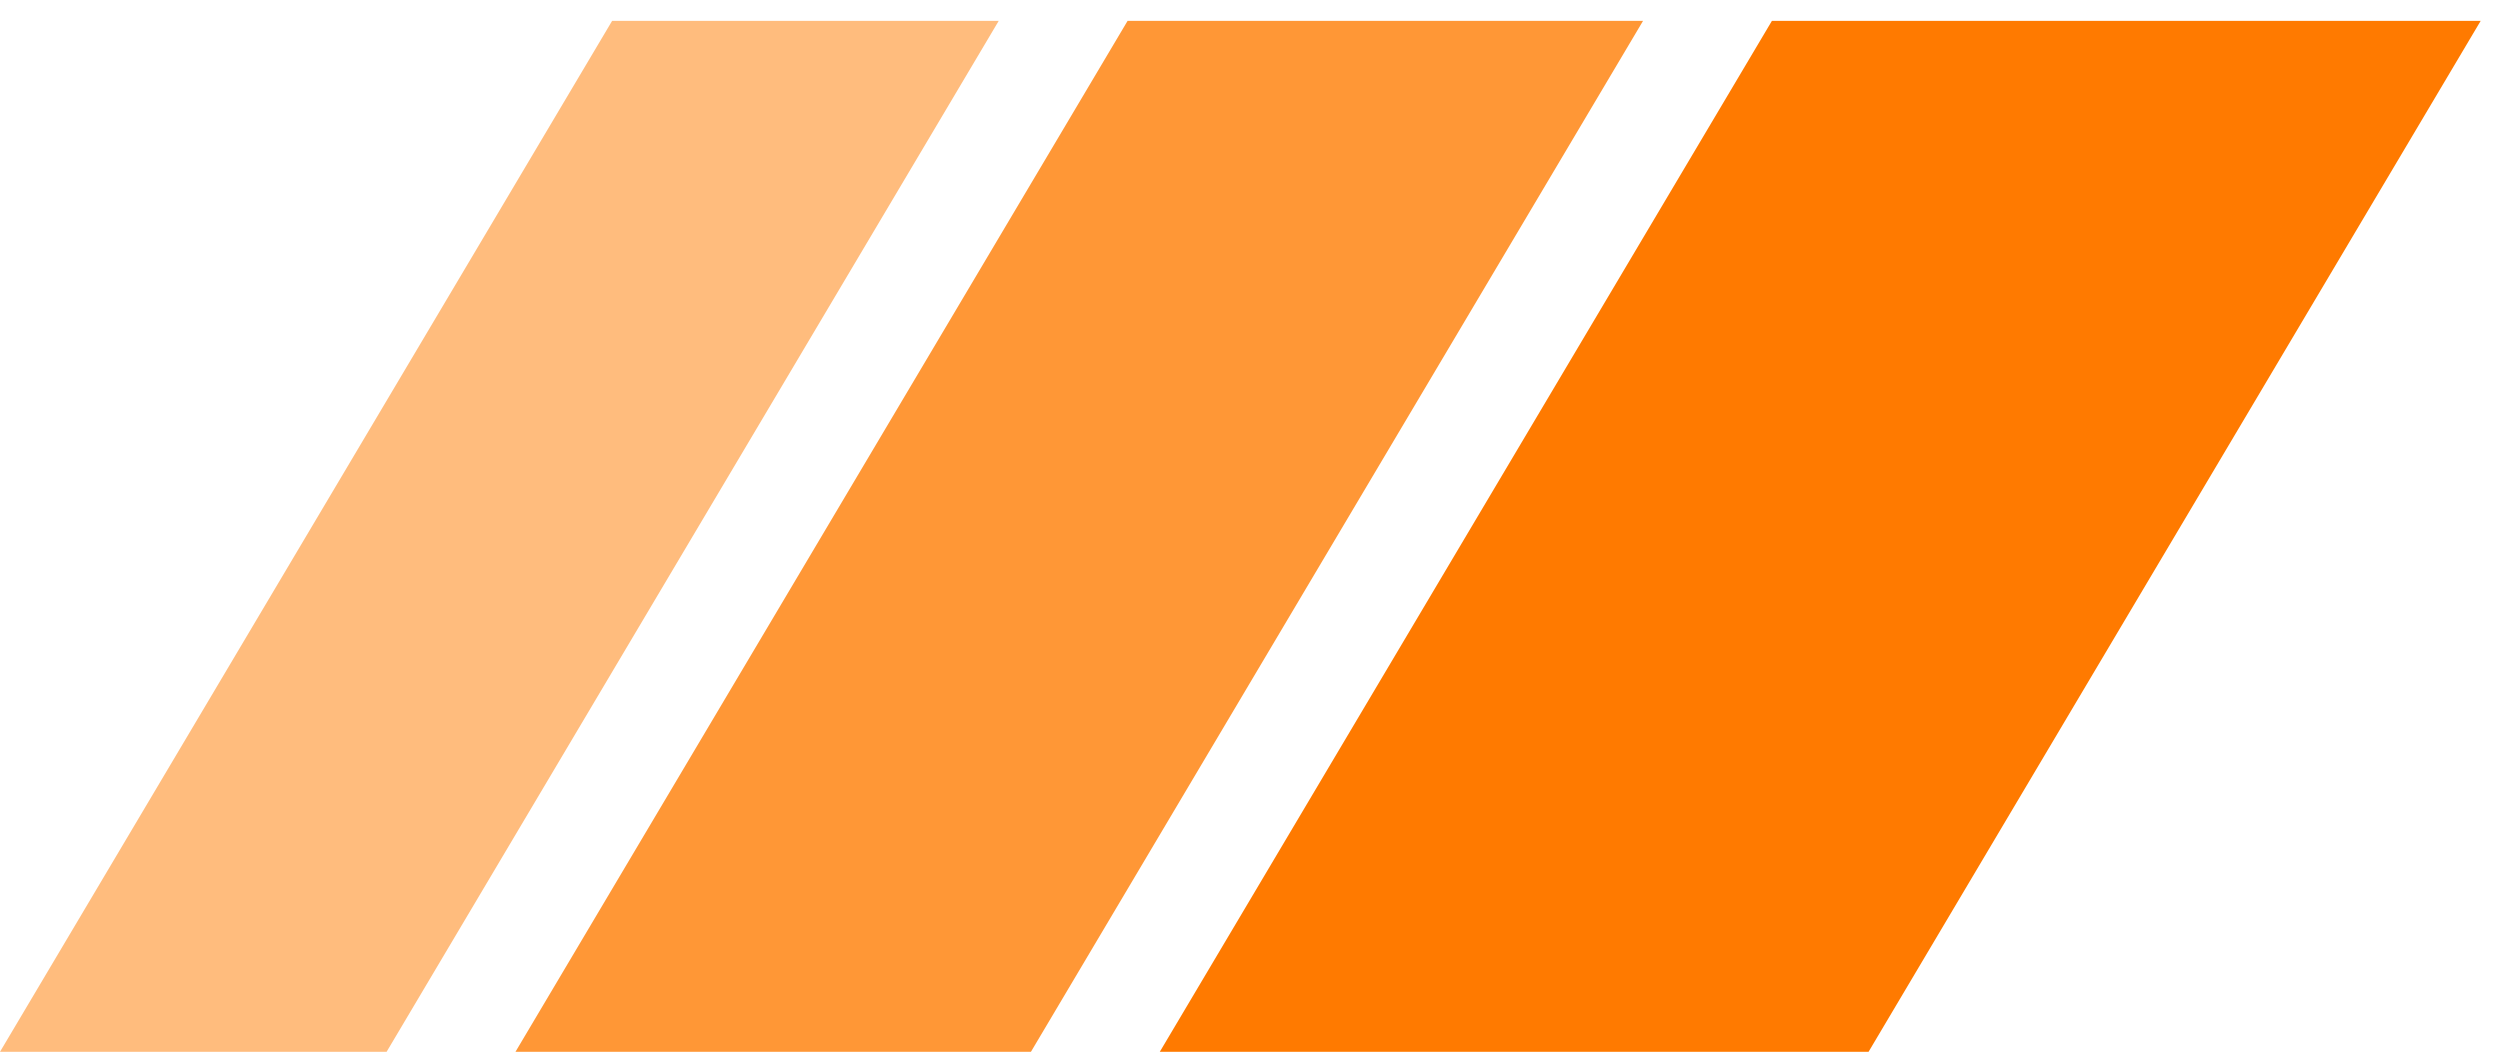
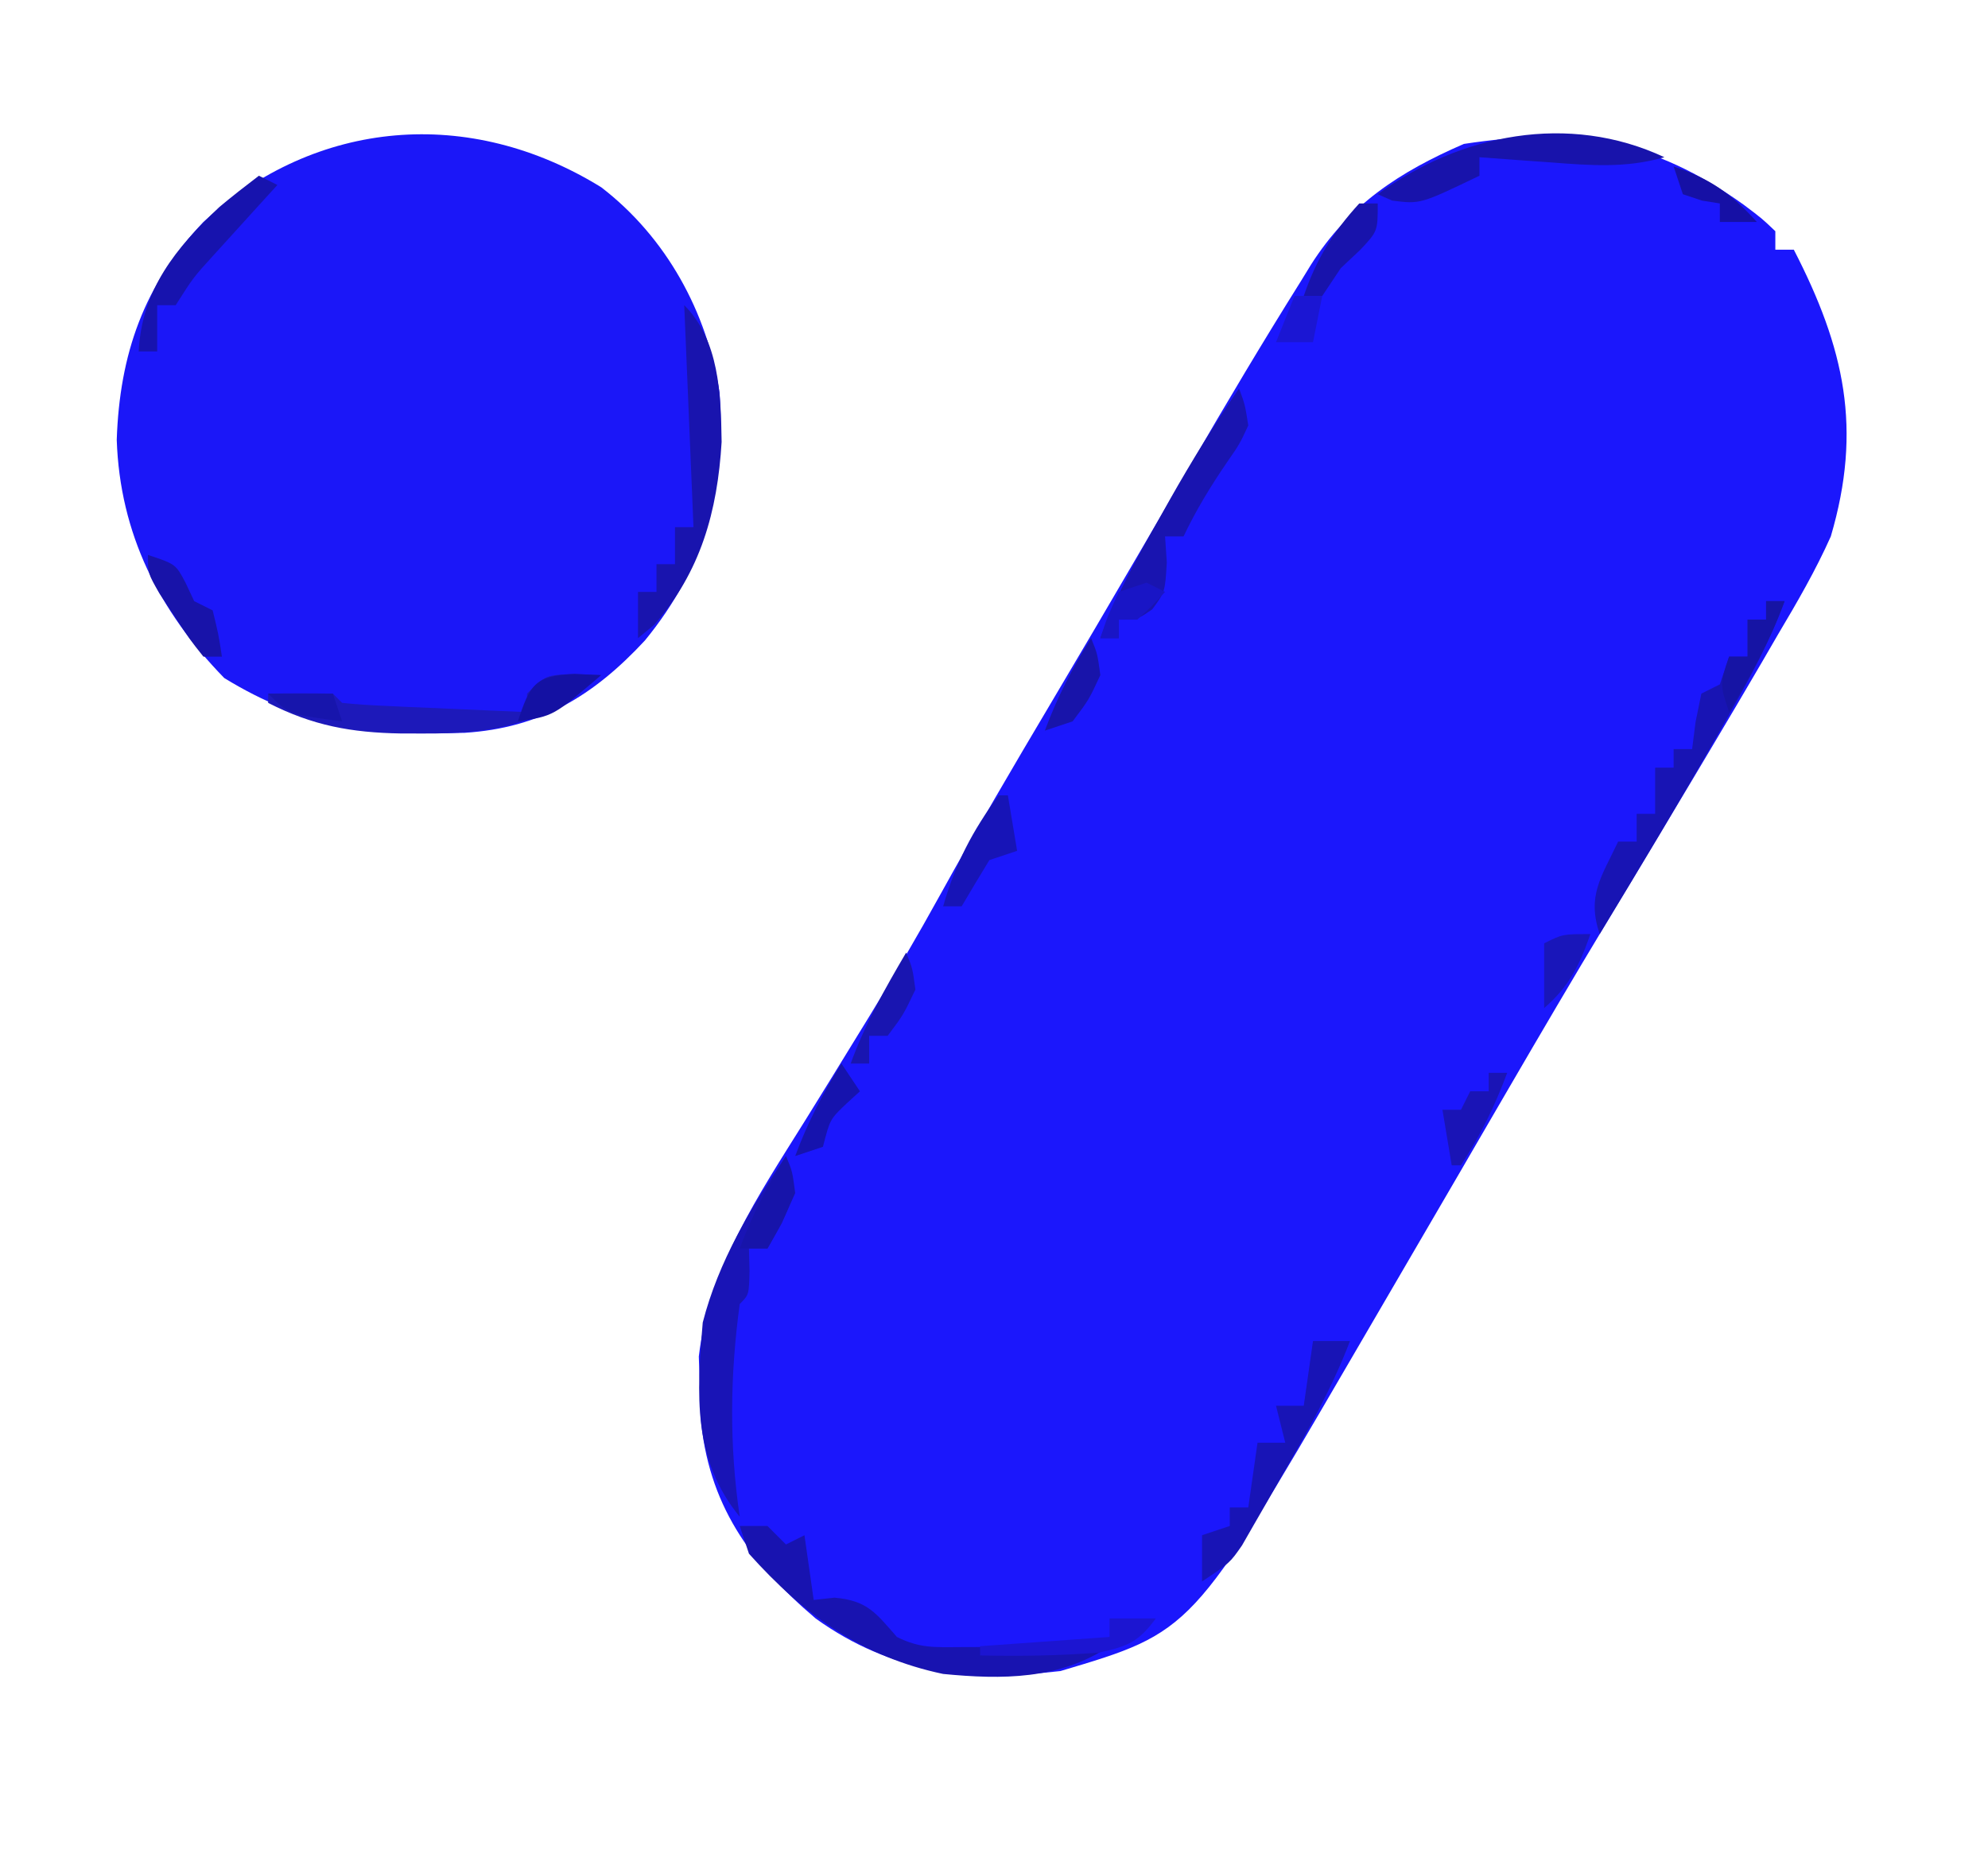
- <svg xmlns="http://www.w3.org/2000/svg" data-logo="logo" viewBox="0 0 97 41">
-   <g id="logogram" transform="translate(0, 0) rotate(0) ">
-     <path d="M68.75 0.81H96.25L72.5 40.81H45L68.75 0.81Z" fill="#FF7A00" />
-     <path d="M43.75 0.81H63.75L40 40.81H20L43.75 0.81Z" fill="#FF9736" />
-     <path d="M23.75 0.81H38.75L15 40.81H0L23.75 0.81Z" fill="#FFBC7D" />
-   </g>
-   <g id="logotype" transform="translate(97, 20.5)" />
+ <svg xmlns="http://www.w3.org/2000/svg" version="1.1" width="215" height="200">
+   <path d="M0 0 C2.004 1.508 2.004 1.508 3.438 2.875 C3.438 3.535 3.438 4.195 3.438 4.875 C4.098 4.875 4.758 4.875 5.438 4.875 C10.927 15.53 12.866 24.23 9.438 35.875 C7.796 39.553 5.808 42.978 3.75 46.438 C3.177 47.426 2.604 48.414 2.013 49.432 C0.173 52.591 -1.691 55.735 -3.562 58.875 C-4.174 59.902 -4.786 60.929 -5.416 61.987 C-8.535 67.213 -11.672 72.427 -14.816 77.637 C-18.41 83.602 -21.936 89.605 -25.438 95.625 C-25.998 96.589 -26.559 97.552 -27.137 98.545 C-28.31 100.563 -29.483 102.58 -30.656 104.597 C-33.893 110.162 -37.136 115.724 -40.387 121.282 C-41.115 122.529 -41.843 123.777 -42.57 125.025 C-59.645 154.332 -59.645 154.332 -73.875 158.562 C-83.712 159.706 -92.082 158.798 -100.34 152.887 C-107.455 146.837 -112.015 140.494 -112.801 130.992 C-112.825 129.922 -112.85 128.852 -112.875 127.75 C-112.931 126.168 -112.931 126.168 -112.988 124.555 C-111.883 115 -106.507 107.075 -101.511 99.07 C-99.575 95.968 -97.666 92.851 -95.754 89.734 C-95.381 89.128 -95.008 88.522 -94.624 87.898 C-91.918 83.486 -89.311 79.032 -86.812 74.5 C-82.982 67.567 -78.974 60.748 -74.93 53.938 C-71.687 48.475 -68.464 43.001 -65.266 37.512 C-64.52 36.233 -63.773 34.954 -63.027 33.675 C-61.938 31.807 -60.849 29.938 -59.764 28.068 C-55.898 21.406 -51.961 14.791 -47.867 8.266 C-47.513 7.688 -47.158 7.109 -46.793 6.514 C-42.644 -0.01 -37.218 -3.539 -30.25 -6.562 C-18.199 -8.401 -9.872 -7.042 0 0 Z " fill="#1B17FC" transform="translate(188.5625,22.125)" />
+   <path d="M0 0 C7.016 5.392 11.472 13.493 12.793 22.18 C13.53 32.501 11.304 40.966 4.727 49 C-0.852 55.011 -6.582 58.468 -14.781 58.988 C-24.761 59.24 -32.107 58.38 -40.773 53.062 C-47.828 45.812 -52.056 37.468 -52.398 27.312 C-52.088 18.049 -49.46 10.506 -43.023 3.75 C-30.808 -7.403 -14.243 -8.799 0 0 Z " fill="#1B17F8" transform="translate(65.02344,20.25)" />
+   <path d="M0 0 C1.088 3.314 1.073 3.836 -0.438 7.25 C-0.953 8.158 -1.469 9.065 -2 10 C-2.66 10 -3.32 10 -4 10 C-3.979 10.804 -3.959 11.609 -3.938 12.438 C-4 15 -4 15 -5 16 C-6.054 23.763 -6.136 31.256 -5 39 C-10.108 32.782 -9.646 25.775 -9 18 C-7.292 11.364 -3.832 5.623 0 0 Z " fill="#1914B6" transform="translate(85,125)" />
+   <path d="M0 0 C0.99 0 1.98 0 3 0 C3.66 0.66 4.32 1.32 5 2 C5.66 1.67 6.32 1.34 7 1 C7.33 3.31 7.66 5.62 8 8 C8.742 7.918 9.485 7.835 10.25 7.75 C13.808 8.073 14.696 9.378 17 12 C19.453 13.226 21.051 13.114 23.789 13.098 C25.201 13.093 25.201 13.093 26.641 13.088 C28.118 13.075 28.118 13.075 29.625 13.062 C30.618 13.058 31.61 13.053 32.633 13.049 C35.089 13.037 37.544 13.021 40 13 C34.554 16.631 28.385 16.618 22 16 C13.237 14.153 6.934 9.63 1 3 C0.67 2.01 0.34 1.02 0 0 Z " fill="#1813B0" transform="translate(80,165)" />
+   <path d="M0 0 C0.66 0 1.32 0 2 0 C0.401 4.369 -1.767 8.344 -4.062 12.375 C-4.453 13.065 -4.844 13.756 -5.246 14.467 C-9.371 21.72 -13.667 28.87 -18 36 C-19.392 31.824 -17.823 29.865 -16 26 C-15.34 26 -14.68 26 -14 26 C-14 25.01 -14 24.02 -14 23 C-13.34 23 -12.68 23 -12 23 C-12 21.35 -12 19.7 -12 18 C-11.34 18 -10.68 18 -10 18 C-10 17.34 -10 16.68 -10 16 C-9.34 16 -8.68 16 -8 16 C-7.876 15.031 -7.753 14.061 -7.625 13.062 C-7.419 12.052 -7.213 11.041 -7 10 C-6.34 9.67 -5.68 9.34 -5 9 C-4.67 8.01 -4.34 7.02 -4 6 C-3.34 6 -2.68 6 -2 6 C-2 4.68 -2 3.36 -2 2 C-1.34 2 -0.68 2 0 2 C0 1.34 0 0.68 0 0 Z " fill="#1814B4" transform="translate(191,65)" />
+   <path d="M0 0 C3.788 3.788 3.963 9.609 4.043 14.789 C3.588 22.306 1.78 28.833 -3.25 34.562 C-3.828 35.037 -4.405 35.511 -5 36 C-5 34.35 -5 32.7 -5 31 C-4.34 31 -3.68 31 -3 31 C-3 30.01 -3 29.02 -3 28 C-2.34 28 -1.68 28 -1 28 C-1 26.68 -1 25.36 -1 24 C-0.34 24 0.32 24 1 24 C0.67 16.08 0.34 8.16 0 0 Z " fill="#1914AE" transform="translate(74,33)" />
+   <path d="M0 0 C0.949 0.041 1.897 0.083 2.875 0.125 C-3.169 5.458 -8.708 6.493 -16.5 6.438 C-17.626 6.436 -17.626 6.436 -18.775 6.434 C-24.135 6.34 -28.299 5.589 -33.125 3.125 C-33.125 2.795 -33.125 2.465 -33.125 2.125 C-30.792 2.083 -28.458 2.084 -26.125 2.125 C-25.795 2.455 -25.465 2.785 -25.125 3.125 C-23.639 3.282 -22.146 3.376 -20.652 3.441 C-19.304 3.504 -19.304 3.504 -17.928 3.568 C-16.509 3.627 -16.509 3.627 -15.062 3.688 C-14.113 3.731 -13.164 3.774 -12.186 3.818 C-9.832 3.925 -7.479 4.027 -5.125 4.125 C-5.125 3.465 -5.125 2.805 -5.125 2.125 C-3.125 0.125 -3.125 0.125 0 0 Z " fill="#1D19BA" transform="translate(62.125,72.875)" />
+   <path d="M0 0 C1.32 0 2.64 0 4 0 C2.014 5.211 -0.653 9.87 -3.438 14.688 C-3.928 15.554 -4.418 16.421 -4.924 17.314 C-5.401 18.143 -5.879 18.971 -6.371 19.824 C-6.803 20.578 -7.236 21.332 -7.681 22.108 C-9 24 -9 24 -12 26 C-12 24.35 -12 22.7 -12 21 C-11.01 20.67 -10.02 20.34 -9 20 C-9 19.34 -9 18.68 -9 18 C-8.34 18 -7.68 18 -7 18 C-6.67 15.69 -6.34 13.38 -6 11 C-5.01 11 -4.02 11 -3 11 C-3.33 9.68 -3.66 8.36 -4 7 C-3.01 7 -2.02 7 -1 7 C-0.67 4.69 -0.34 2.38 0 0 Z " fill="#1814B6" transform="translate(142,145)" />
+   <path d="M0 0 C0.645 1.75 0.645 1.75 1 4 C0.074 6 0.074 6 -1.312 8 C-3.088 10.604 -4.645 13.151 -6 16 C-6.66 16 -7.32 16 -8 16 C-7.938 16.928 -7.876 17.856 -7.812 18.812 C-8 22 -8 22 -9.375 23.875 C-11 25 -11 25 -13 25 C-13 25.66 -13 26.32 -13 27 C-13.66 27 -14.32 27 -15 27 C-13.336 22.41 -11.029 18.293 -8.625 14.062 C-8.238 13.372 -7.852 12.682 -7.453 11.971 C-5.129 7.856 -2.672 3.898 0 0 Z " fill="#1914B0" transform="translate(134,42)" />
+   <path d="M0 0 C-4.147 1.198 -7.994 0.89 -12.25 0.562 C-13.368 0.484 -13.368 0.484 -14.508 0.404 C-16.339 0.275 -18.17 0.138 -20 0 C-20 0.66 -20 1.32 -20 2 C-26.4 5.077 -26.4 5.077 -29.438 4.688 C-29.953 4.461 -30.469 4.234 -31 4 C-22.099 -2.513 -10.348 -4.847 0 0 Z " fill="#1813AB" transform="translate(180,17)" />
+   <path d="M0 0 C0.66 0.33 1.32 0.66 2 1 C1.06 2.031 1.06 2.031 0.102 3.082 C-0.716 3.983 -1.533 4.884 -2.375 5.812 C-3.187 6.706 -3.999 7.599 -4.836 8.52 C-7.091 10.996 -7.091 10.996 -9 14 C-9.66 14 -10.32 14 -11 14 C-11 15.65 -11 17.3 -11 19 C-11.66 19 -12.32 19 -13 19 C-12.667 12.332 -8.996 7.807 -4.27 3.379 C-2.879 2.213 -1.444 1.1 0 0 Z " fill="#1713AE" transform="translate(28,19)" />
+   <path d="M0 0 C0.33 0 0.66 0 1 0 C1.33 1.98 1.66 3.96 2 6 C1.01 6.33 0.02 6.66 -1 7 C-2.012 8.659 -3.013 10.326 -4 12 C-4.66 12 -5.32 12 -6 12 C-4.683 7.391 -2.848 3.859 0 0 Z " fill="#1714B7" transform="translate(108,86)" />
+   <path d="M0 0 C3 1 3 1 4.062 3 C4.372 3.66 4.681 4.32 5 5 C5.66 5.33 6.32 5.66 7 6 C7.625 8.562 7.625 8.562 8 11 C7.34 11 6.68 11 6 11 C4.492 9.102 4.492 9.102 2.875 6.625 C2.336 5.813 1.797 5.001 1.242 4.164 C0 2 0 2 0 0 Z " fill="#1813A9" transform="translate(16,60)" />
+   <path d="M0 0 C1.65 0 3.3 0 5 0 C3.128 2.532 2.005 2.999 -1.125 3.688 C-5.435 4.035 -9.68 4.088 -14 4 C-14 3.67 -14 3.34 -14 3 C-9.38 2.67 -4.76 2.34 0 2 C0 1.34 0 0.68 0 0 Z " fill="#1C15D1" transform="translate(120,175)" />
+   <path d="M0 0 C0.66 0 1.32 0 2 0 C2 3 2 3 0.125 5 C-0.576 5.66 -1.278 6.32 -2 7 C-2.99 8.485 -2.99 8.485 -4 10 C-4.66 10 -5.32 10 -6 10 C-4.633 6.013 -2.848 3.115 0 0 Z " fill="#1813AC" transform="translate(147,22)" />
+   <path d="M0 0 C0.66 0 1.32 0 2 0 C0.667 3.59 -0.894 6.796 -3 10 C-3.33 10 -3.66 10 -4 10 C-4.33 8.02 -4.66 6.04 -5 4 C-4.34 4 -3.68 4 -3 4 C-2.67 3.34 -2.34 2.68 -2 2 C-1.34 2 -0.68 2 0 2 C0 1.34 0 0.68 0 0 Z " fill="#1A14B6" transform="translate(161,116)" />
+   <path d="M0 0 C0.66 0 1.32 0 2 0 C0.434 4.308 -1.683 8.062 -4 12 C-5 9 -5 9 -4 6 C-3.34 6 -2.68 6 -2 6 C-2 4.68 -2 3.36 -2 2 C-1.34 2 -0.68 2 0 2 C0 1.34 0 0.68 0 0 Z " fill="#1614A4" transform="translate(191,65)" />
+   <path d="M0 0 C0.688 1.688 0.688 1.688 1 4 C-0.312 6.75 -0.312 6.75 -2 9 C-2.66 9 -3.32 9 -4 9 C-4 9.99 -4 10.98 -4 12 C-4.66 12 -5.32 12 -6 12 C-4.434 7.692 -2.317 3.938 0 0 Z " fill="#1915B1" transform="translate(98,103)" />
+   <path d="M0 0 C0.688 1.625 0.688 1.625 1 4 C-0.438 7.25 -0.438 7.25 -2 10 C-2.99 10 -3.98 10 -5 10 C-3.665 6.406 -2.04 3.245 0 0 Z " fill="#1714AA" transform="translate(85,125)" />
+   <path d="M0 0 C0.66 0.99 1.32 1.98 2 3 C1.288 3.65 1.288 3.65 0.562 4.312 C-1.237 6.023 -1.237 6.023 -2 9 C-2.99 9.33 -3.98 9.66 -5 10 C-3.665 6.406 -2.04 3.245 0 0 Z " fill="#1613AE" transform="translate(91,115)" />
+   <path d="M0 0 C-1.186 3.375 -2.276 5.647 -5 8 C-5 5.69 -5 3.38 -5 1 C-3 0 -3 0 0 0 Z " fill="#1916BA" transform="translate(172,101)" />
+   <path d="M0 0 C0.688 1.688 0.688 1.688 1 4 C-0.25 6.688 -0.25 6.688 -2 9 C-2.99 9.33 -3.98 9.66 -5 10 C-3.665 6.406 -2.04 3.245 0 0 Z " fill="#1814AA" transform="translate(118,69)" />
+   <path d="M0 0 C0.99 0 1.98 0 3 0 C2.67 1.65 2.34 3.3 2 5 C0.68 5 -0.64 5 -2 5 C-1.34 3.35 -0.68 1.7 0 0 Z " fill="#1B16D3" transform="translate(140,32)" />
+   <path d="M0 0 C3.937 1.312 6.227 2.919 9 6 C7.68 6 6.36 6 5 6 C5 5.34 5 4.68 5 4 C4.361 3.897 3.721 3.794 3.062 3.688 C2.382 3.461 1.701 3.234 1 3 C0.67 2.01 0.34 1.02 0 0 Z " fill="#1610A5" transform="translate(181,18)" />
+   <path d="M0 0 C0.949 0.041 1.897 0.083 2.875 0.125 C-2.268 4.554 -2.268 4.554 -6.125 5.125 C-4.796 1.139 -4.279 0.171 0 0 Z " fill="#1411A3" transform="translate(62.125,72.875)" />
+   <path d="M0 0 C2.31 0 4.62 0 7 0 C7.33 0.99 7.66 1.98 8 3 C2.25 2.25 2.25 2.25 0 0 Z " fill="#1715AC" transform="translate(29,75)" />
+   <path d="M0 0 C0.66 0.33 1.32 0.66 2 1 C0.625 2.5 0.625 2.5 -1 4 C-1.66 4 -2.32 4 -3 4 C-3 4.66 -3 5.32 -3 6 C-3.66 6 -4.32 6 -5 6 C-4.188 3.562 -4.188 3.562 -3 1 C-2.01 0.67 -1.02 0.34 0 0 Z " fill="#1915C6" transform="translate(124,63)" />
</svg>
